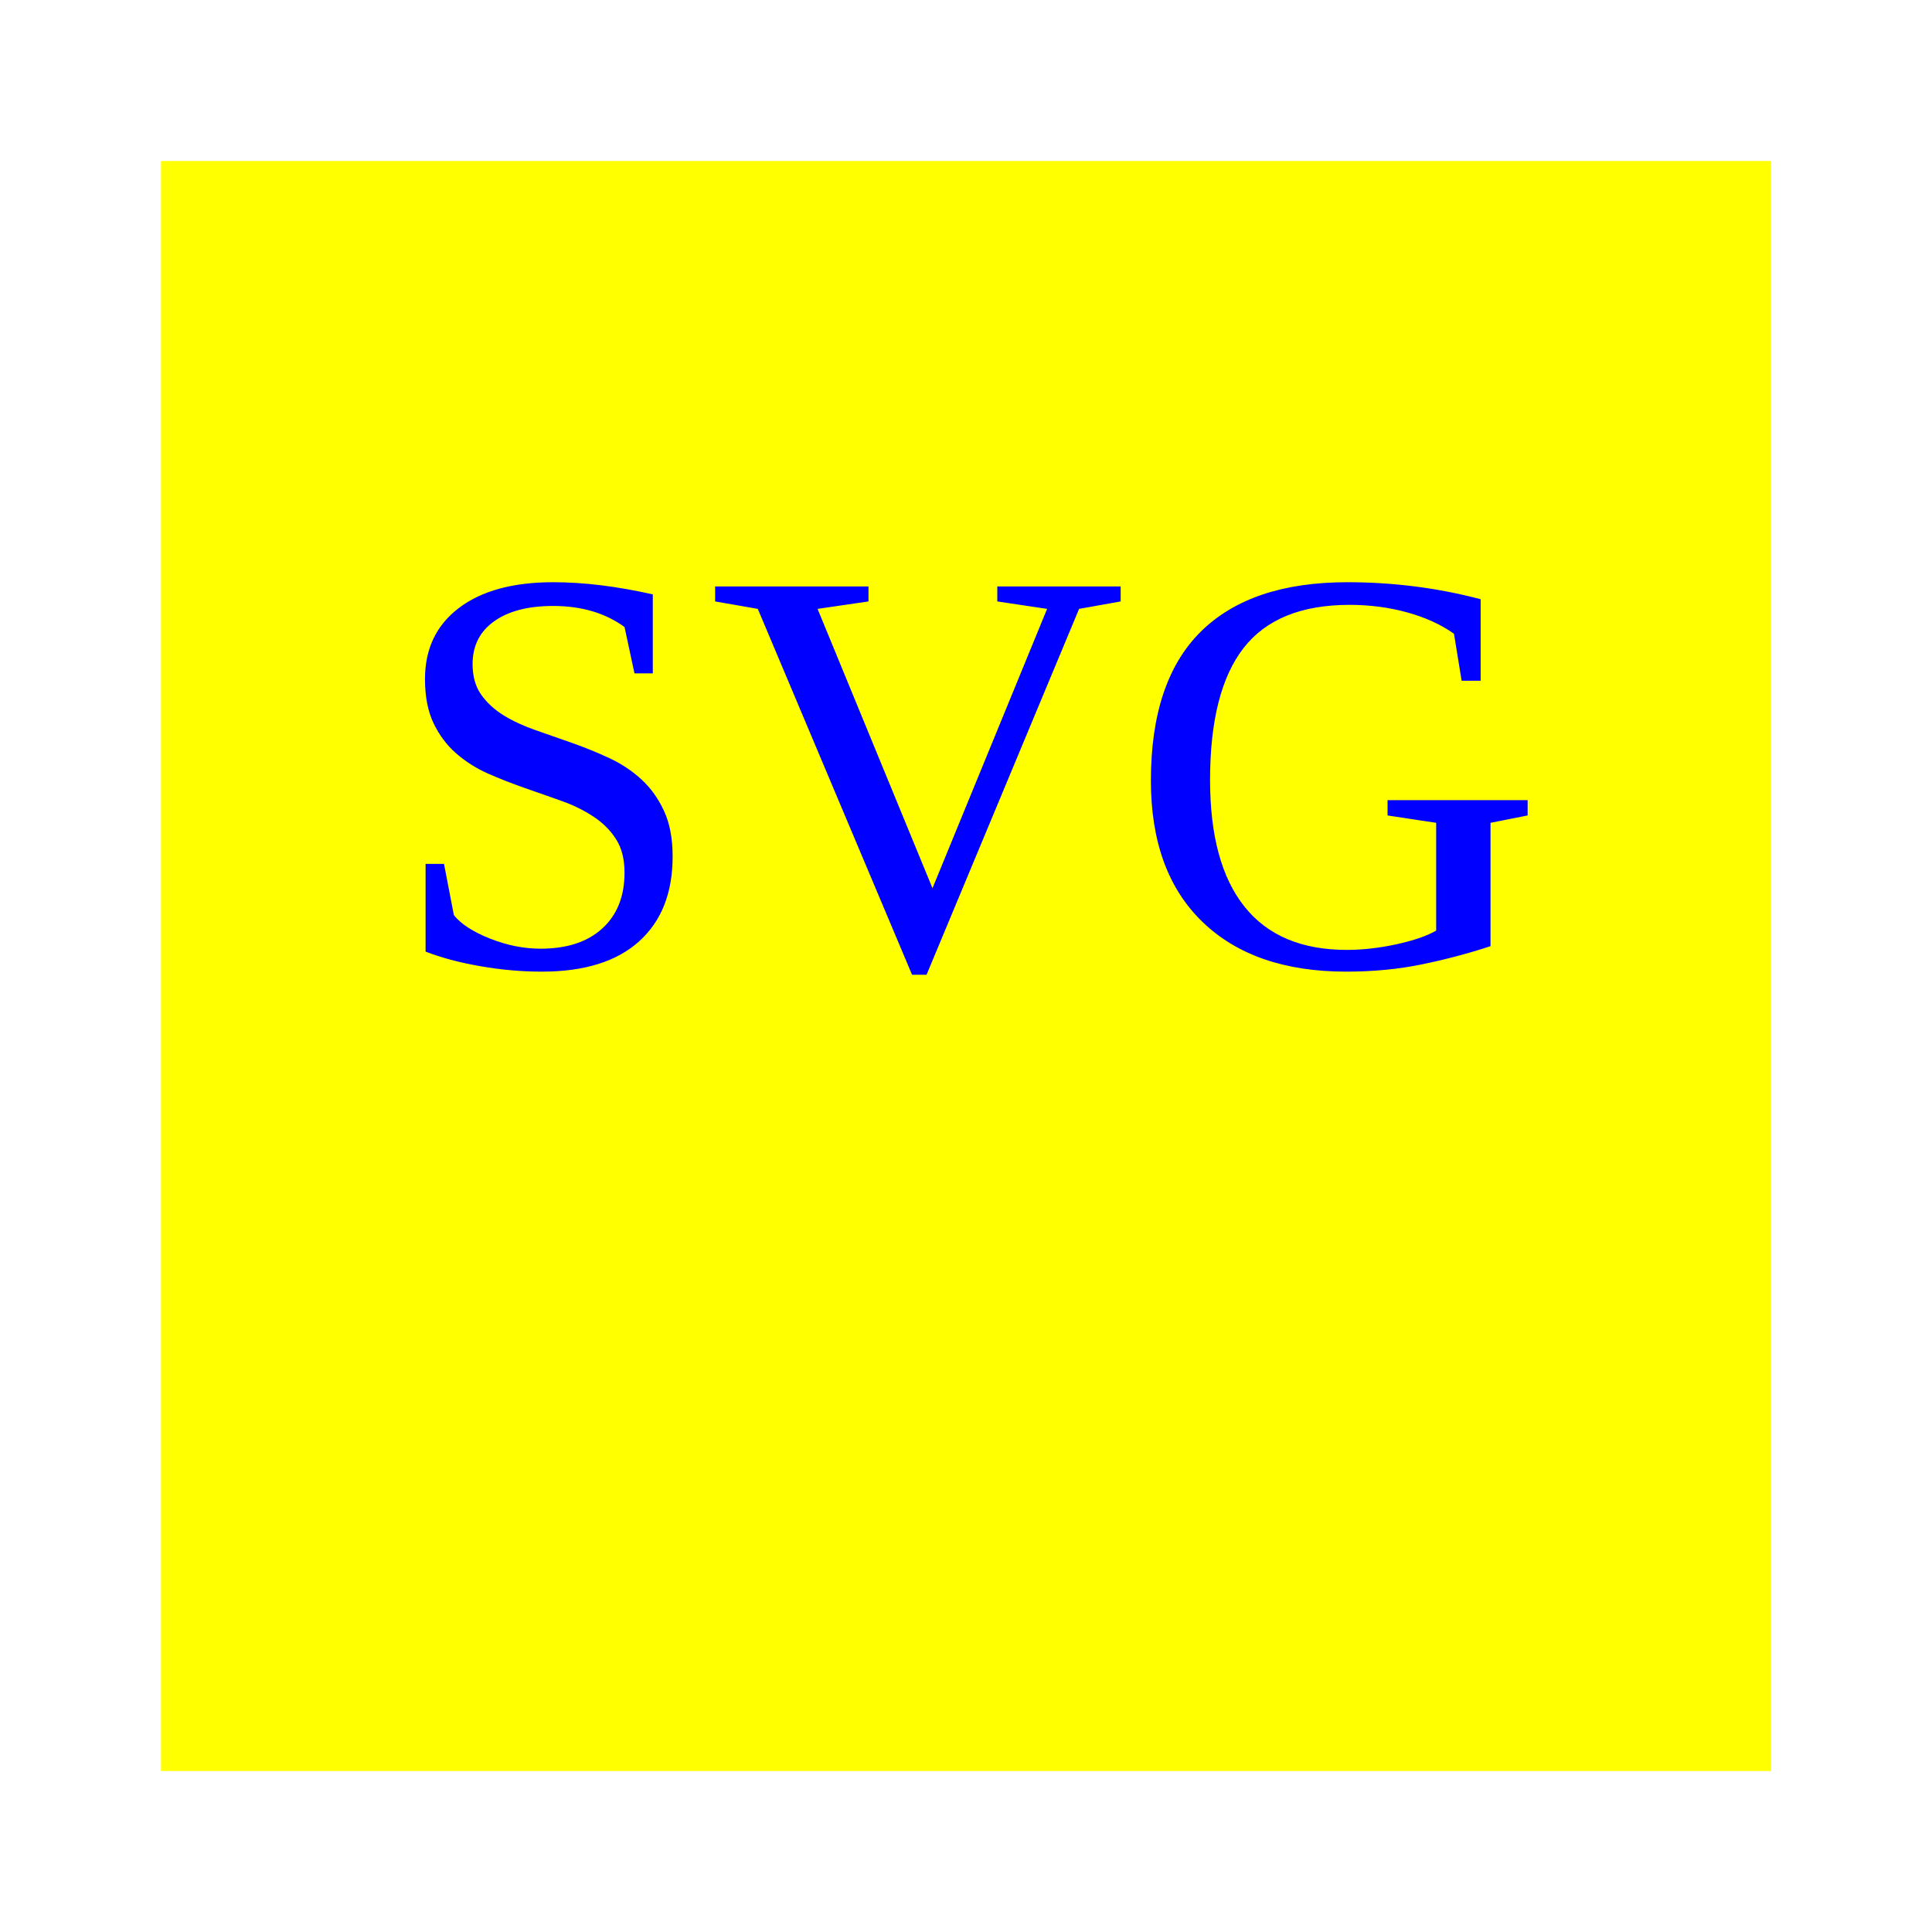
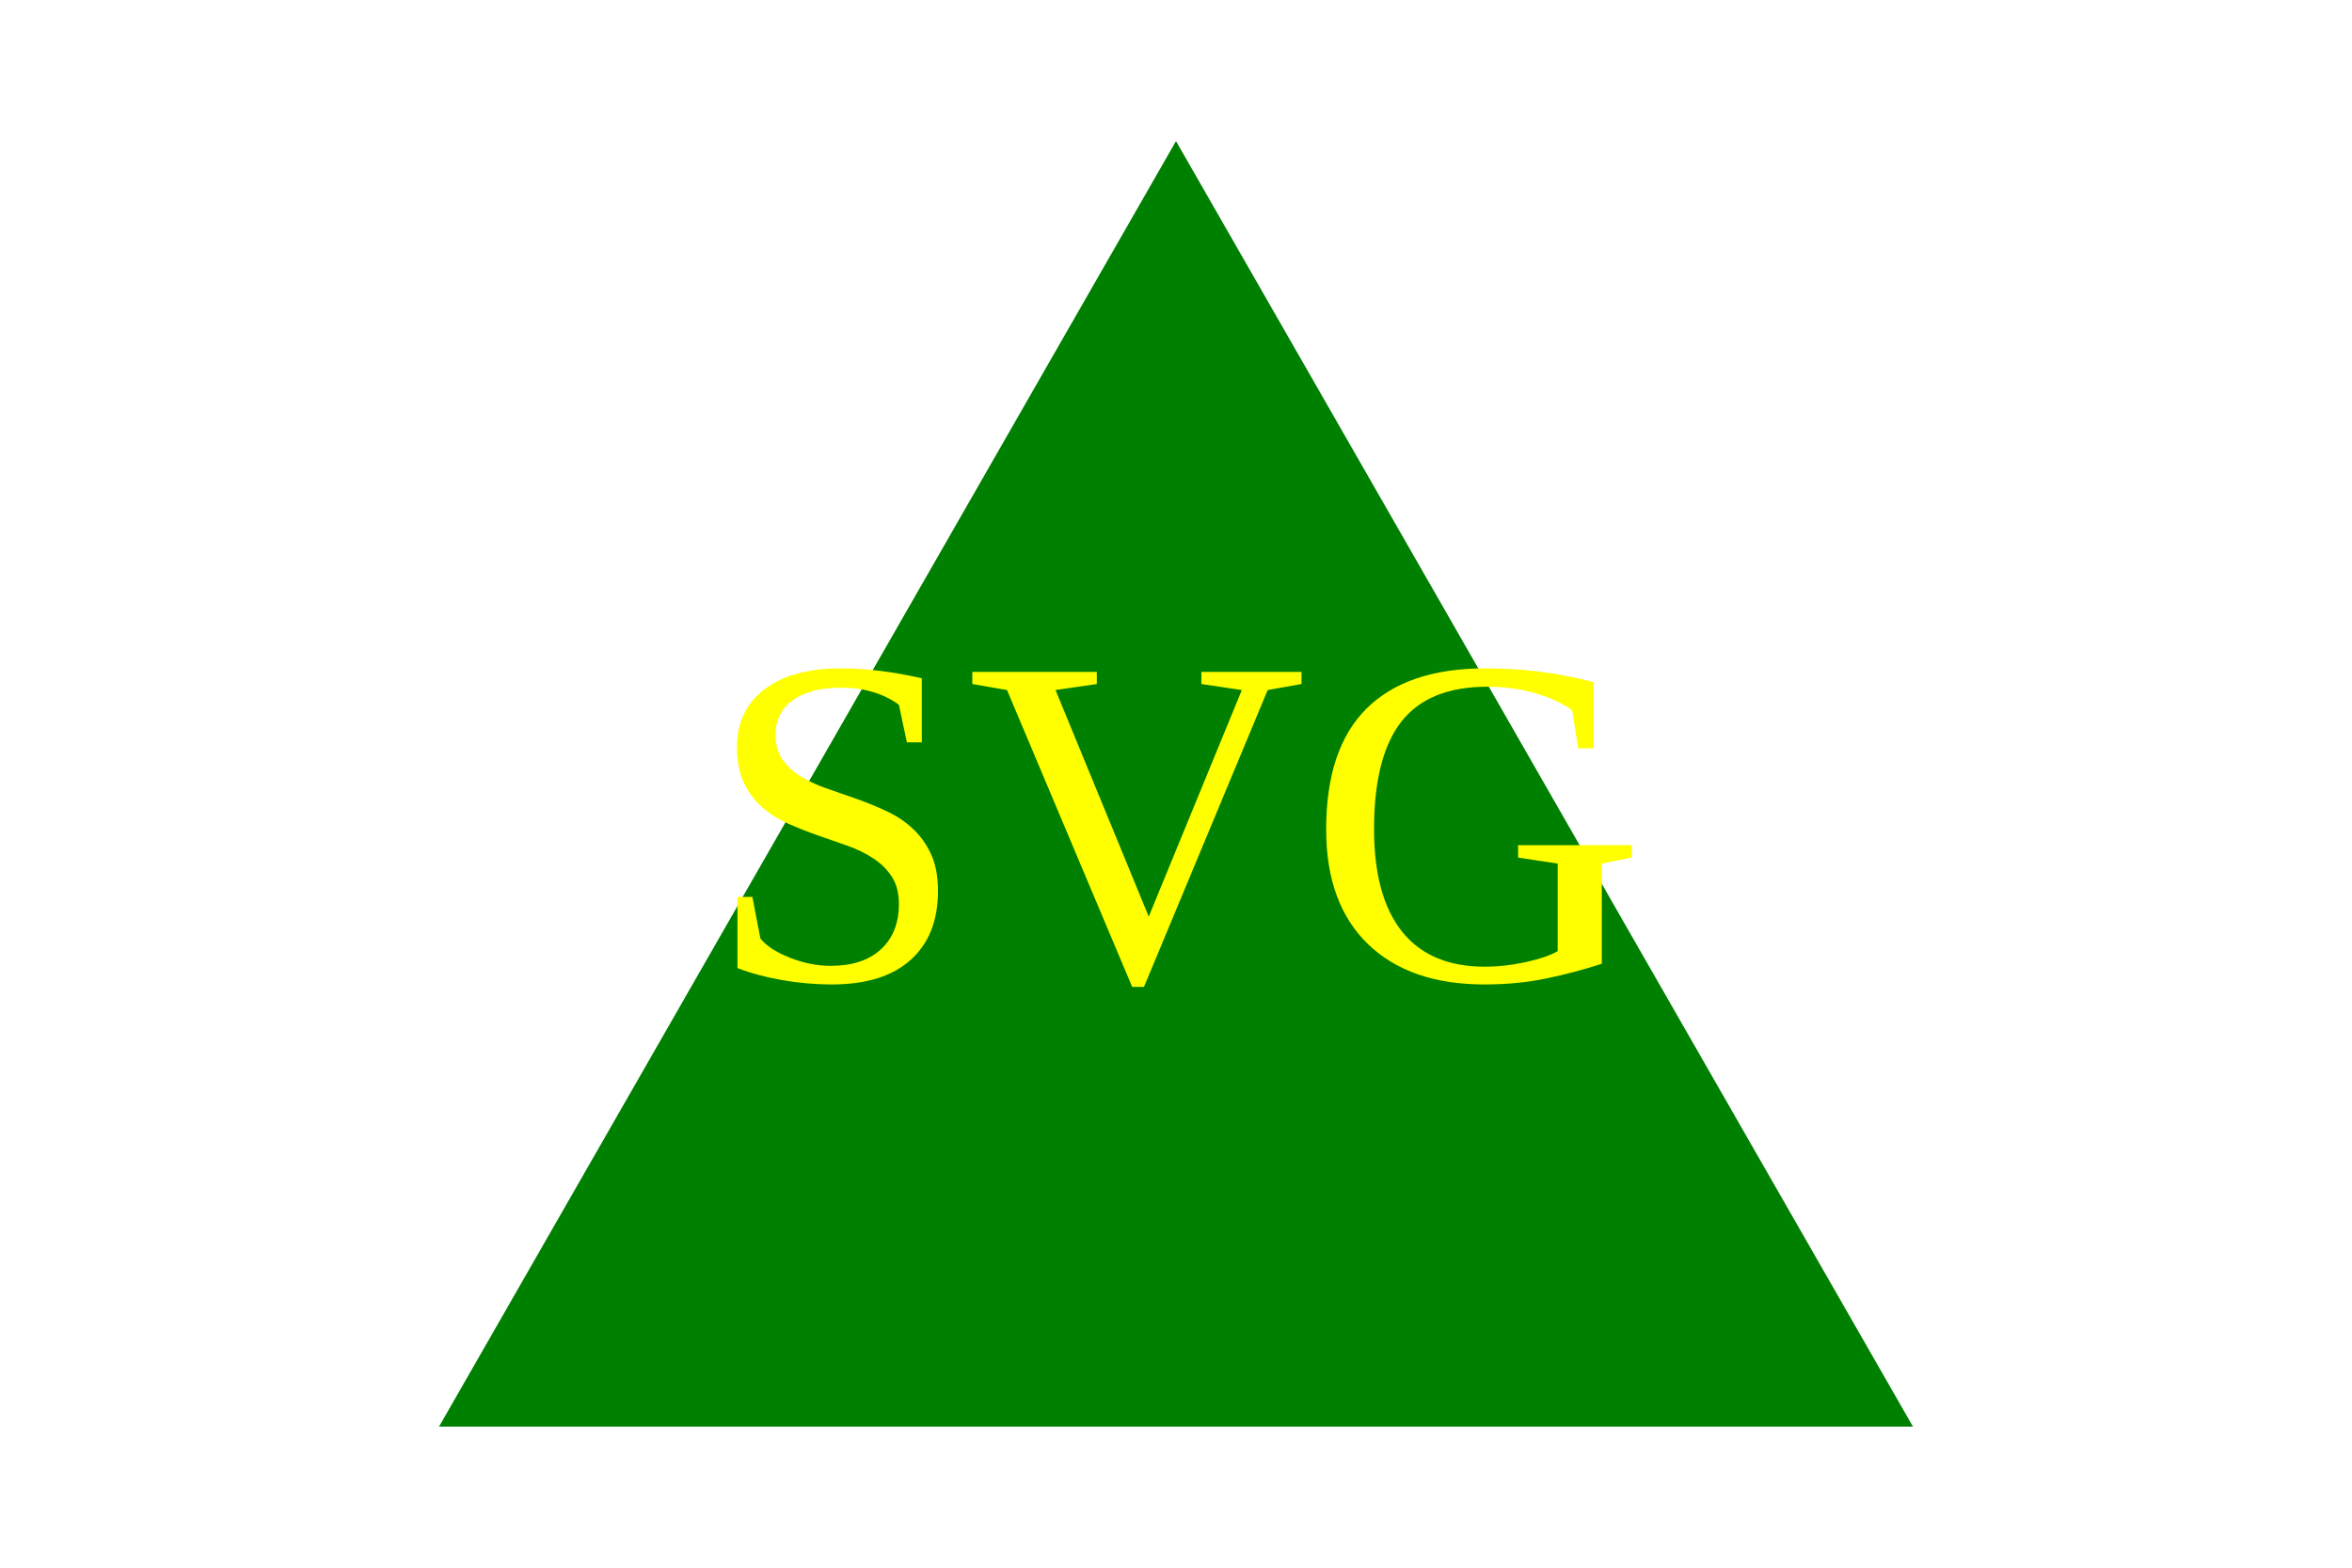
- <svg xmlns="http://www.w3.org/2000/svg" version="1.1" width="300" height="300">
-   <rect x="25" y="25" width="250" height="250" fill="yellow" />
-   <text x="50%" y="50%" text-anchor="middle" font-size="90px" fill="blue">SVG</text>
+ <svg xmlns="http://www.w3.org/2000/svg" version="1.1" width="300" height="200">
+   <polygon points="150, 18 244, 182 56, 182" fill="Green" />
+   <text x="150" y="125" text-anchor="middle" font-size="60px" fill="yellow">SVG</text>
</svg>
